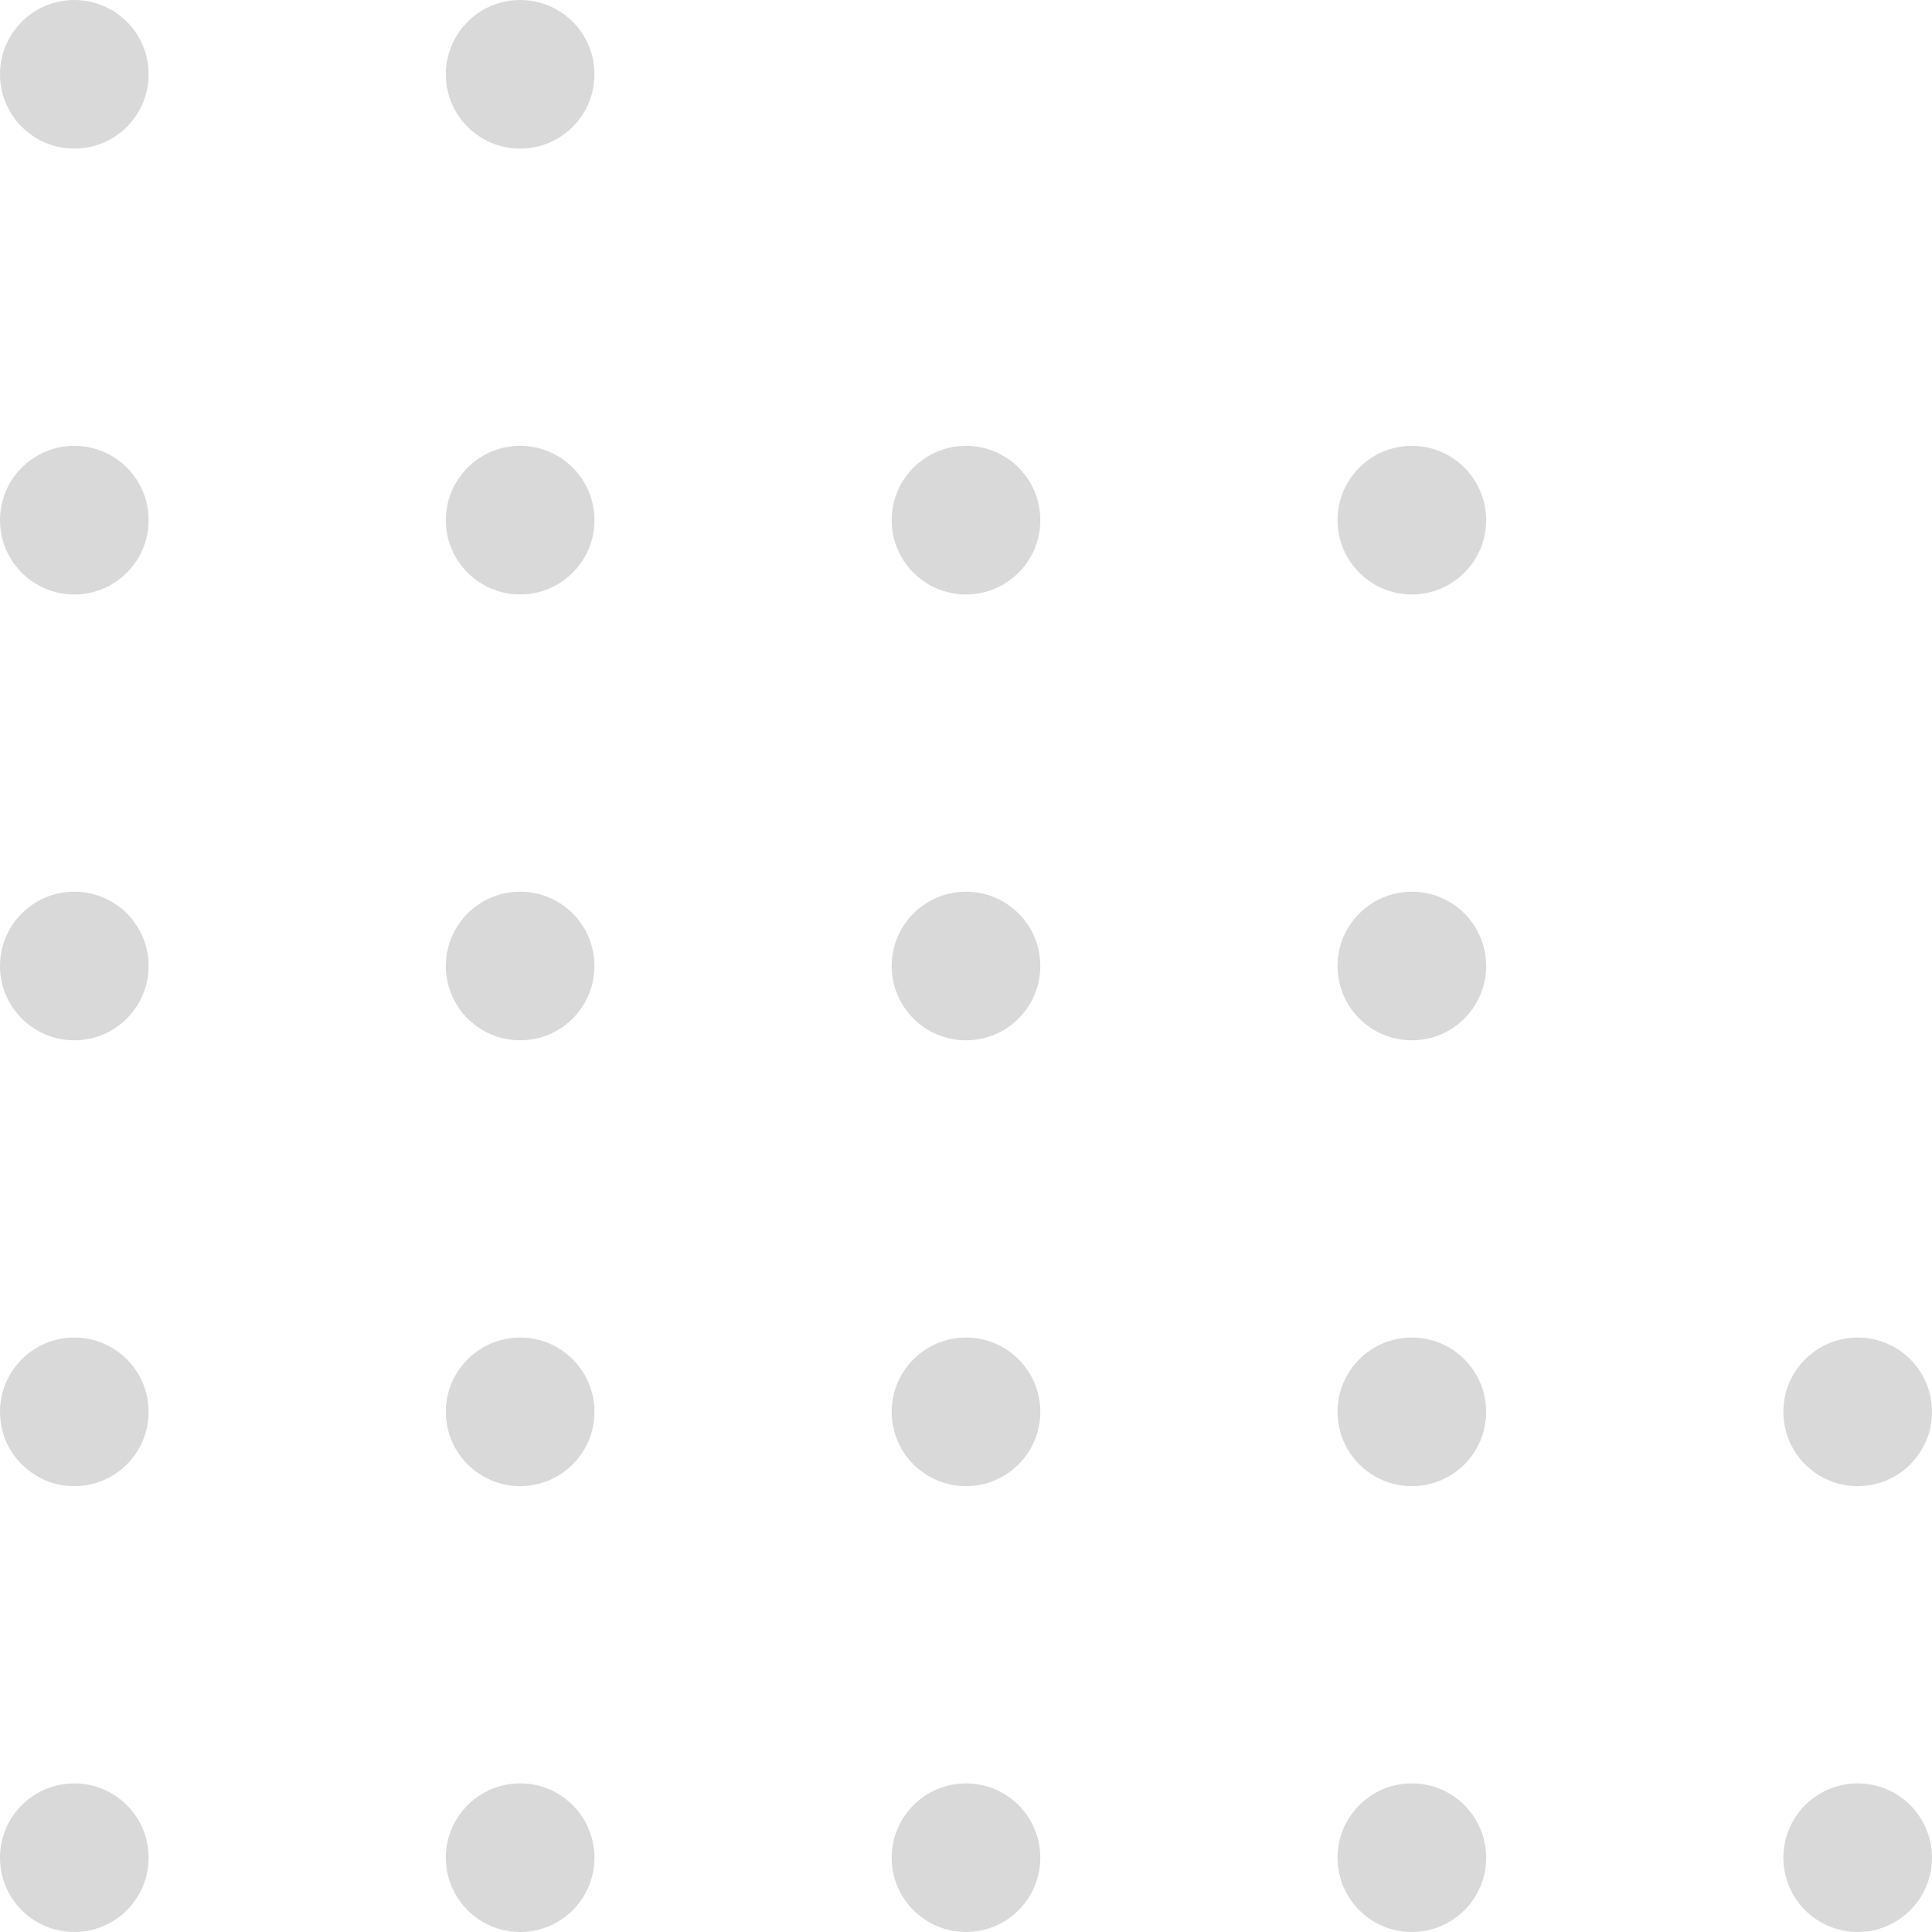
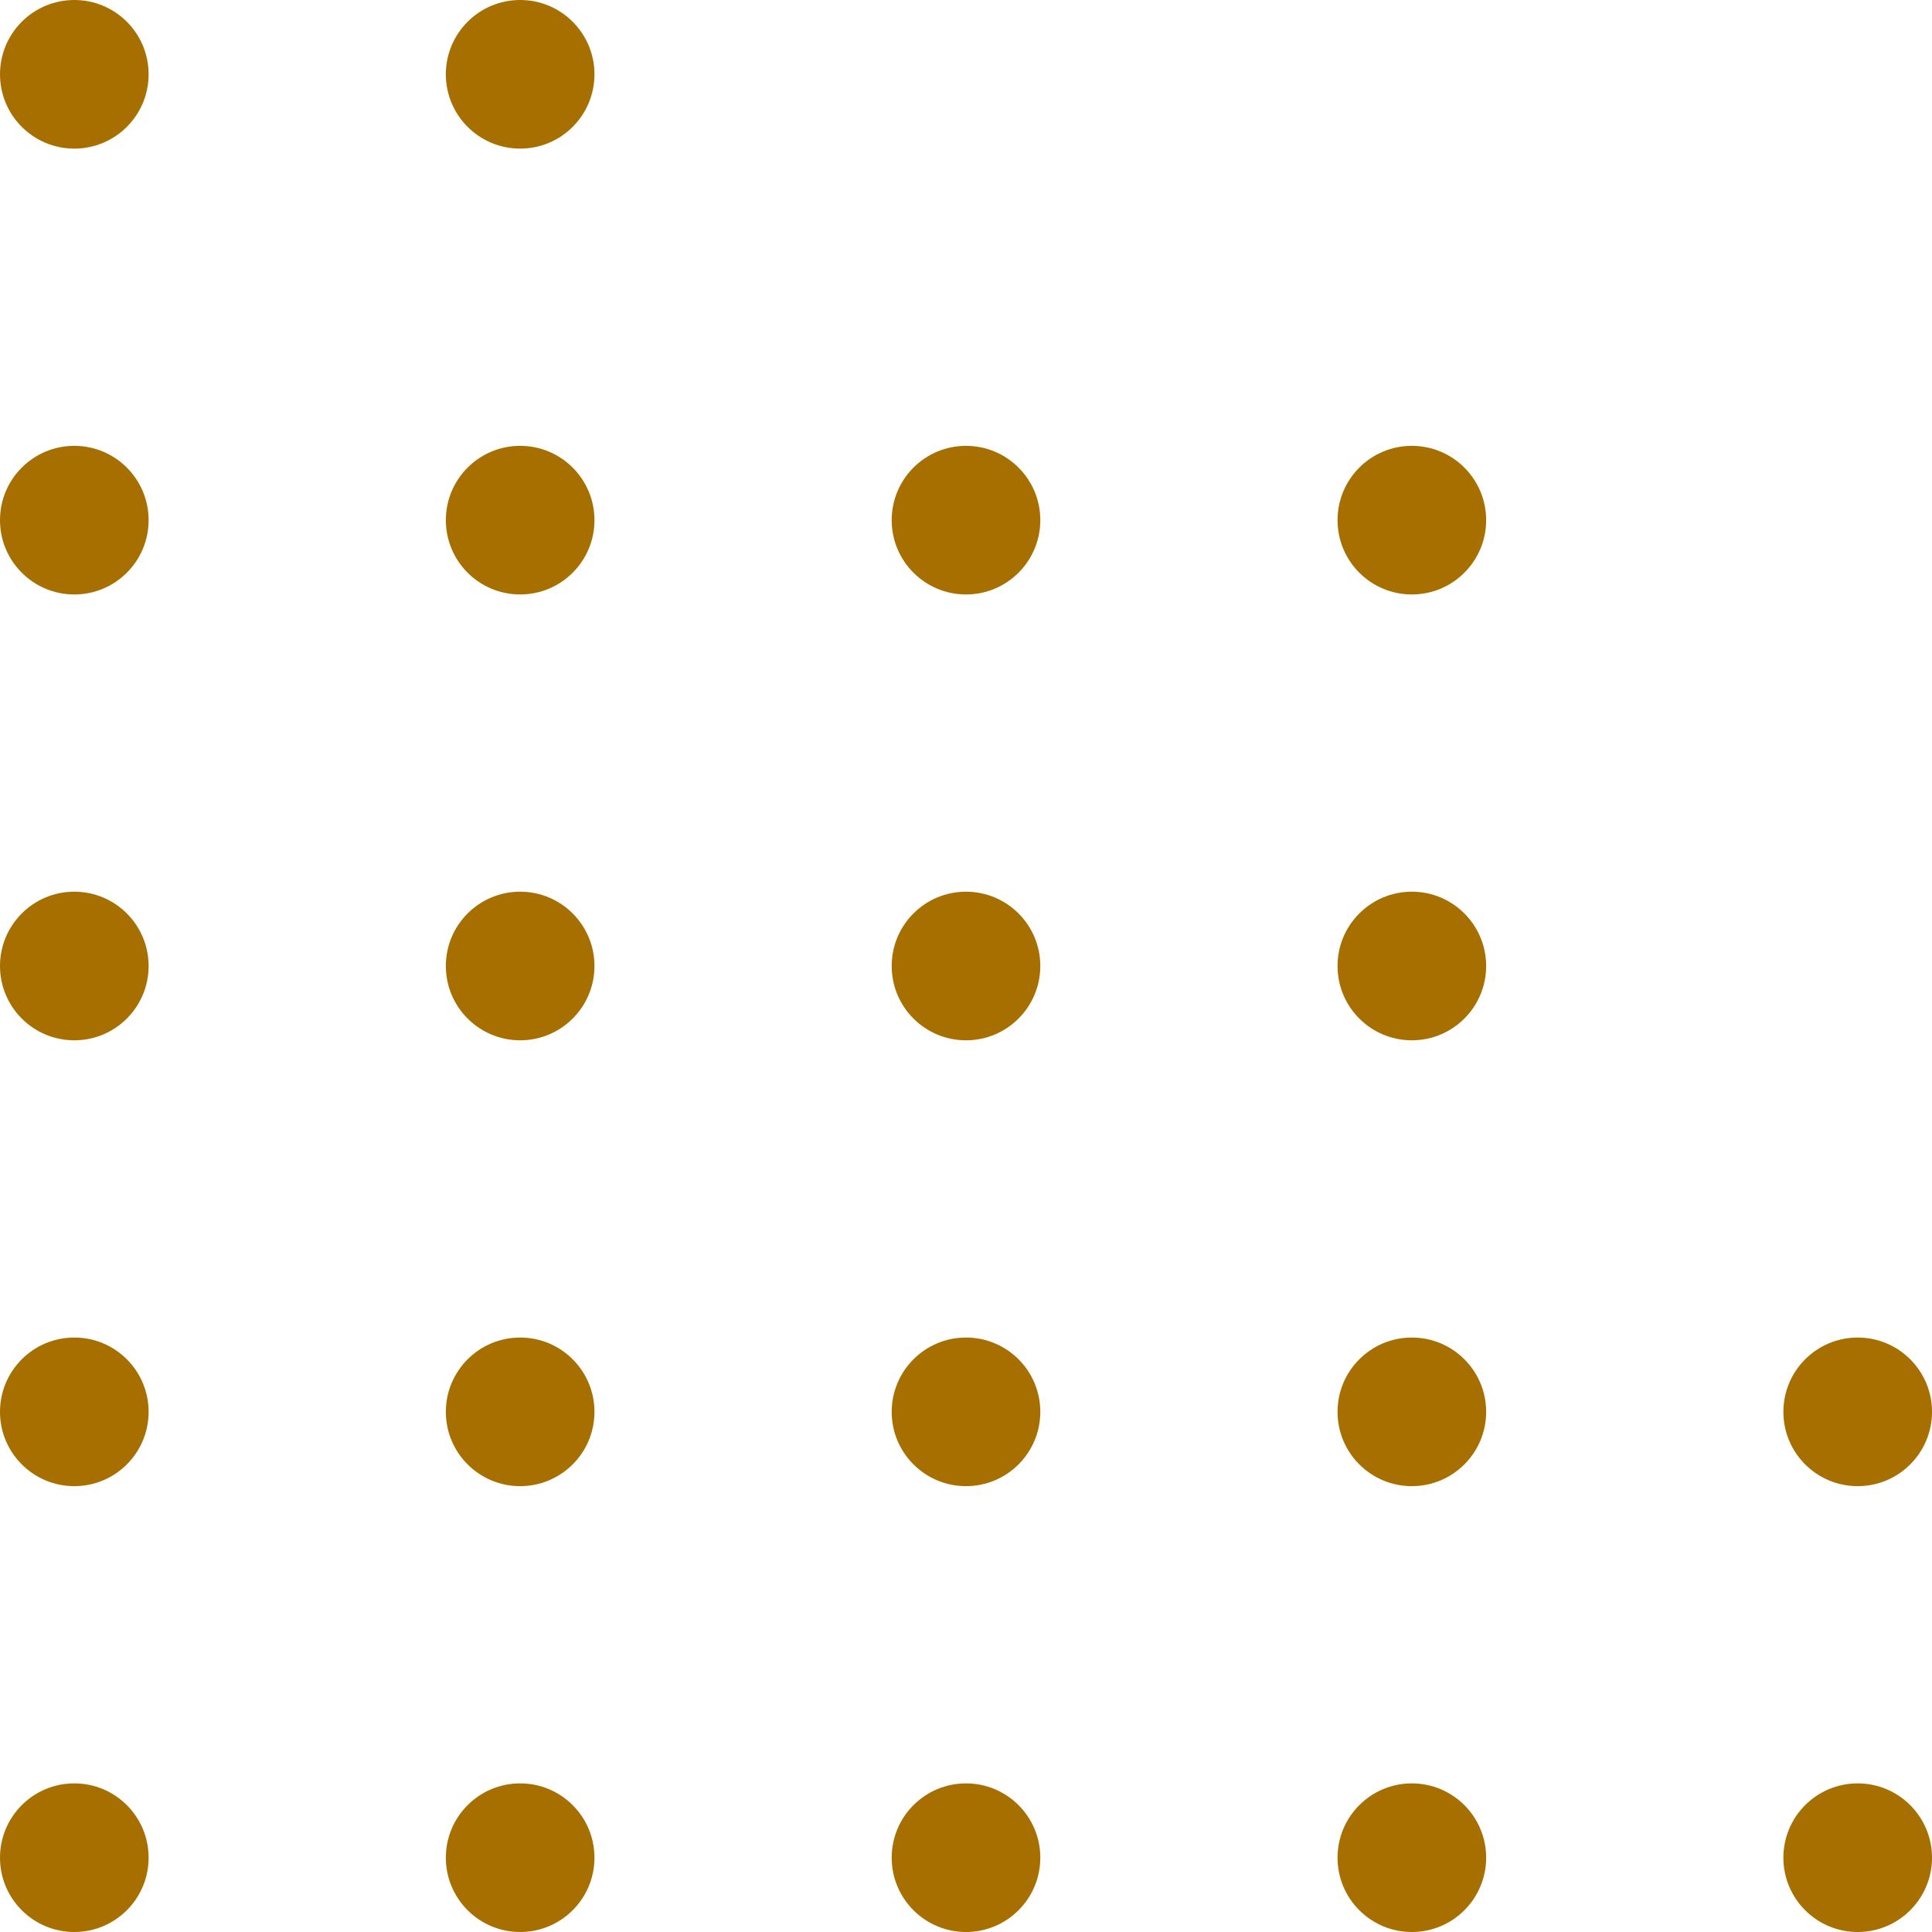
<svg xmlns="http://www.w3.org/2000/svg" width="52" height="52" fill="none">
-   <path d="M48 38a2 2 0 1 0 4 0 2 2 0 0 0-4 0Zm0 12a2 2 0 1 0 4 0 2 2 0 0 0-4 0ZM36 14a2 2 0 1 0 4 0 2 2 0 0 0-4 0Zm0 12a2 2 0 1 0 4 0 2 2 0 0 0-4 0Zm0 12a2 2 0 1 0 4 0 2 2 0 0 0-4 0Zm0 12a2 2 0 1 0 4 0 2 2 0 0 0-4 0ZM24 14a2 2 0 1 0 4 0 2 2 0 0 0-4 0Zm0 12a2 2 0 1 0 4 0 2 2 0 0 0-4 0Zm0 12a2 2 0 1 0 4 0 2 2 0 0 0-4 0Zm0 12a2 2 0 1 0 4 0 2 2 0 0 0-4 0ZM12 2a2 2 0 1 0 4 0 2 2 0 0 0-4 0Zm0 12a2 2 0 1 0 4 0 2 2 0 0 0-4 0Zm0 12a2 2 0 1 0 4 0 2 2 0 0 0-4 0Zm0 12a2 2 0 1 0 4 0 2 2 0 0 0-4 0Zm0 12a2 2 0 1 0 4 0 2 2 0 0 0-4 0ZM0 2a2 2 0 1 0 4 0 2 2 0 0 0-4 0Zm0 12a2 2 0 1 0 4 0 2 2 0 0 0-4 0Zm0 12a2 2 0 1 0 4 0 2 2 0 0 0-4 0Zm0 12a2 2 0 1 0 4 0 2 2 0 0 0-4 0Zm0 12a2 2 0 1 0 4 0 2 2 0 0 0-4 0Z" fill="rgba(127,127,127,.3)" />
+   <path d="M48 38a2 2 0 1 0 4 0 2 2 0 0 0-4 0Zm0 12a2 2 0 1 0 4 0 2 2 0 0 0-4 0ZM36 14a2 2 0 1 0 4 0 2 2 0 0 0-4 0Zm0 12a2 2 0 1 0 4 0 2 2 0 0 0-4 0Zm0 12a2 2 0 1 0 4 0 2 2 0 0 0-4 0Zm0 12a2 2 0 1 0 4 0 2 2 0 0 0-4 0ZM24 14a2 2 0 1 0 4 0 2 2 0 0 0-4 0Zm0 12a2 2 0 1 0 4 0 2 2 0 0 0-4 0Zm0 12a2 2 0 1 0 4 0 2 2 0 0 0-4 0Zm0 12a2 2 0 1 0 4 0 2 2 0 0 0-4 0ZM12 2a2 2 0 1 0 4 0 2 2 0 0 0-4 0Zm0 12a2 2 0 1 0 4 0 2 2 0 0 0-4 0Zm0 12a2 2 0 1 0 4 0 2 2 0 0 0-4 0Zm0 12a2 2 0 1 0 4 0 2 2 0 0 0-4 0Zm0 12a2 2 0 1 0 4 0 2 2 0 0 0-4 0ZM0 2a2 2 0 1 0 4 0 2 2 0 0 0-4 0Zm0 12a2 2 0 1 0 4 0 2 2 0 0 0-4 0Zm0 12a2 2 0 1 0 4 0 2 2 0 0 0-4 0Zm0 12a2 2 0 1 0 4 0 2 2 0 0 0-4 0Zm0 12a2 2 0 1 0 4 0 2 2 0 0 0-4 0Z" fill="#a66f00" />
</svg>
